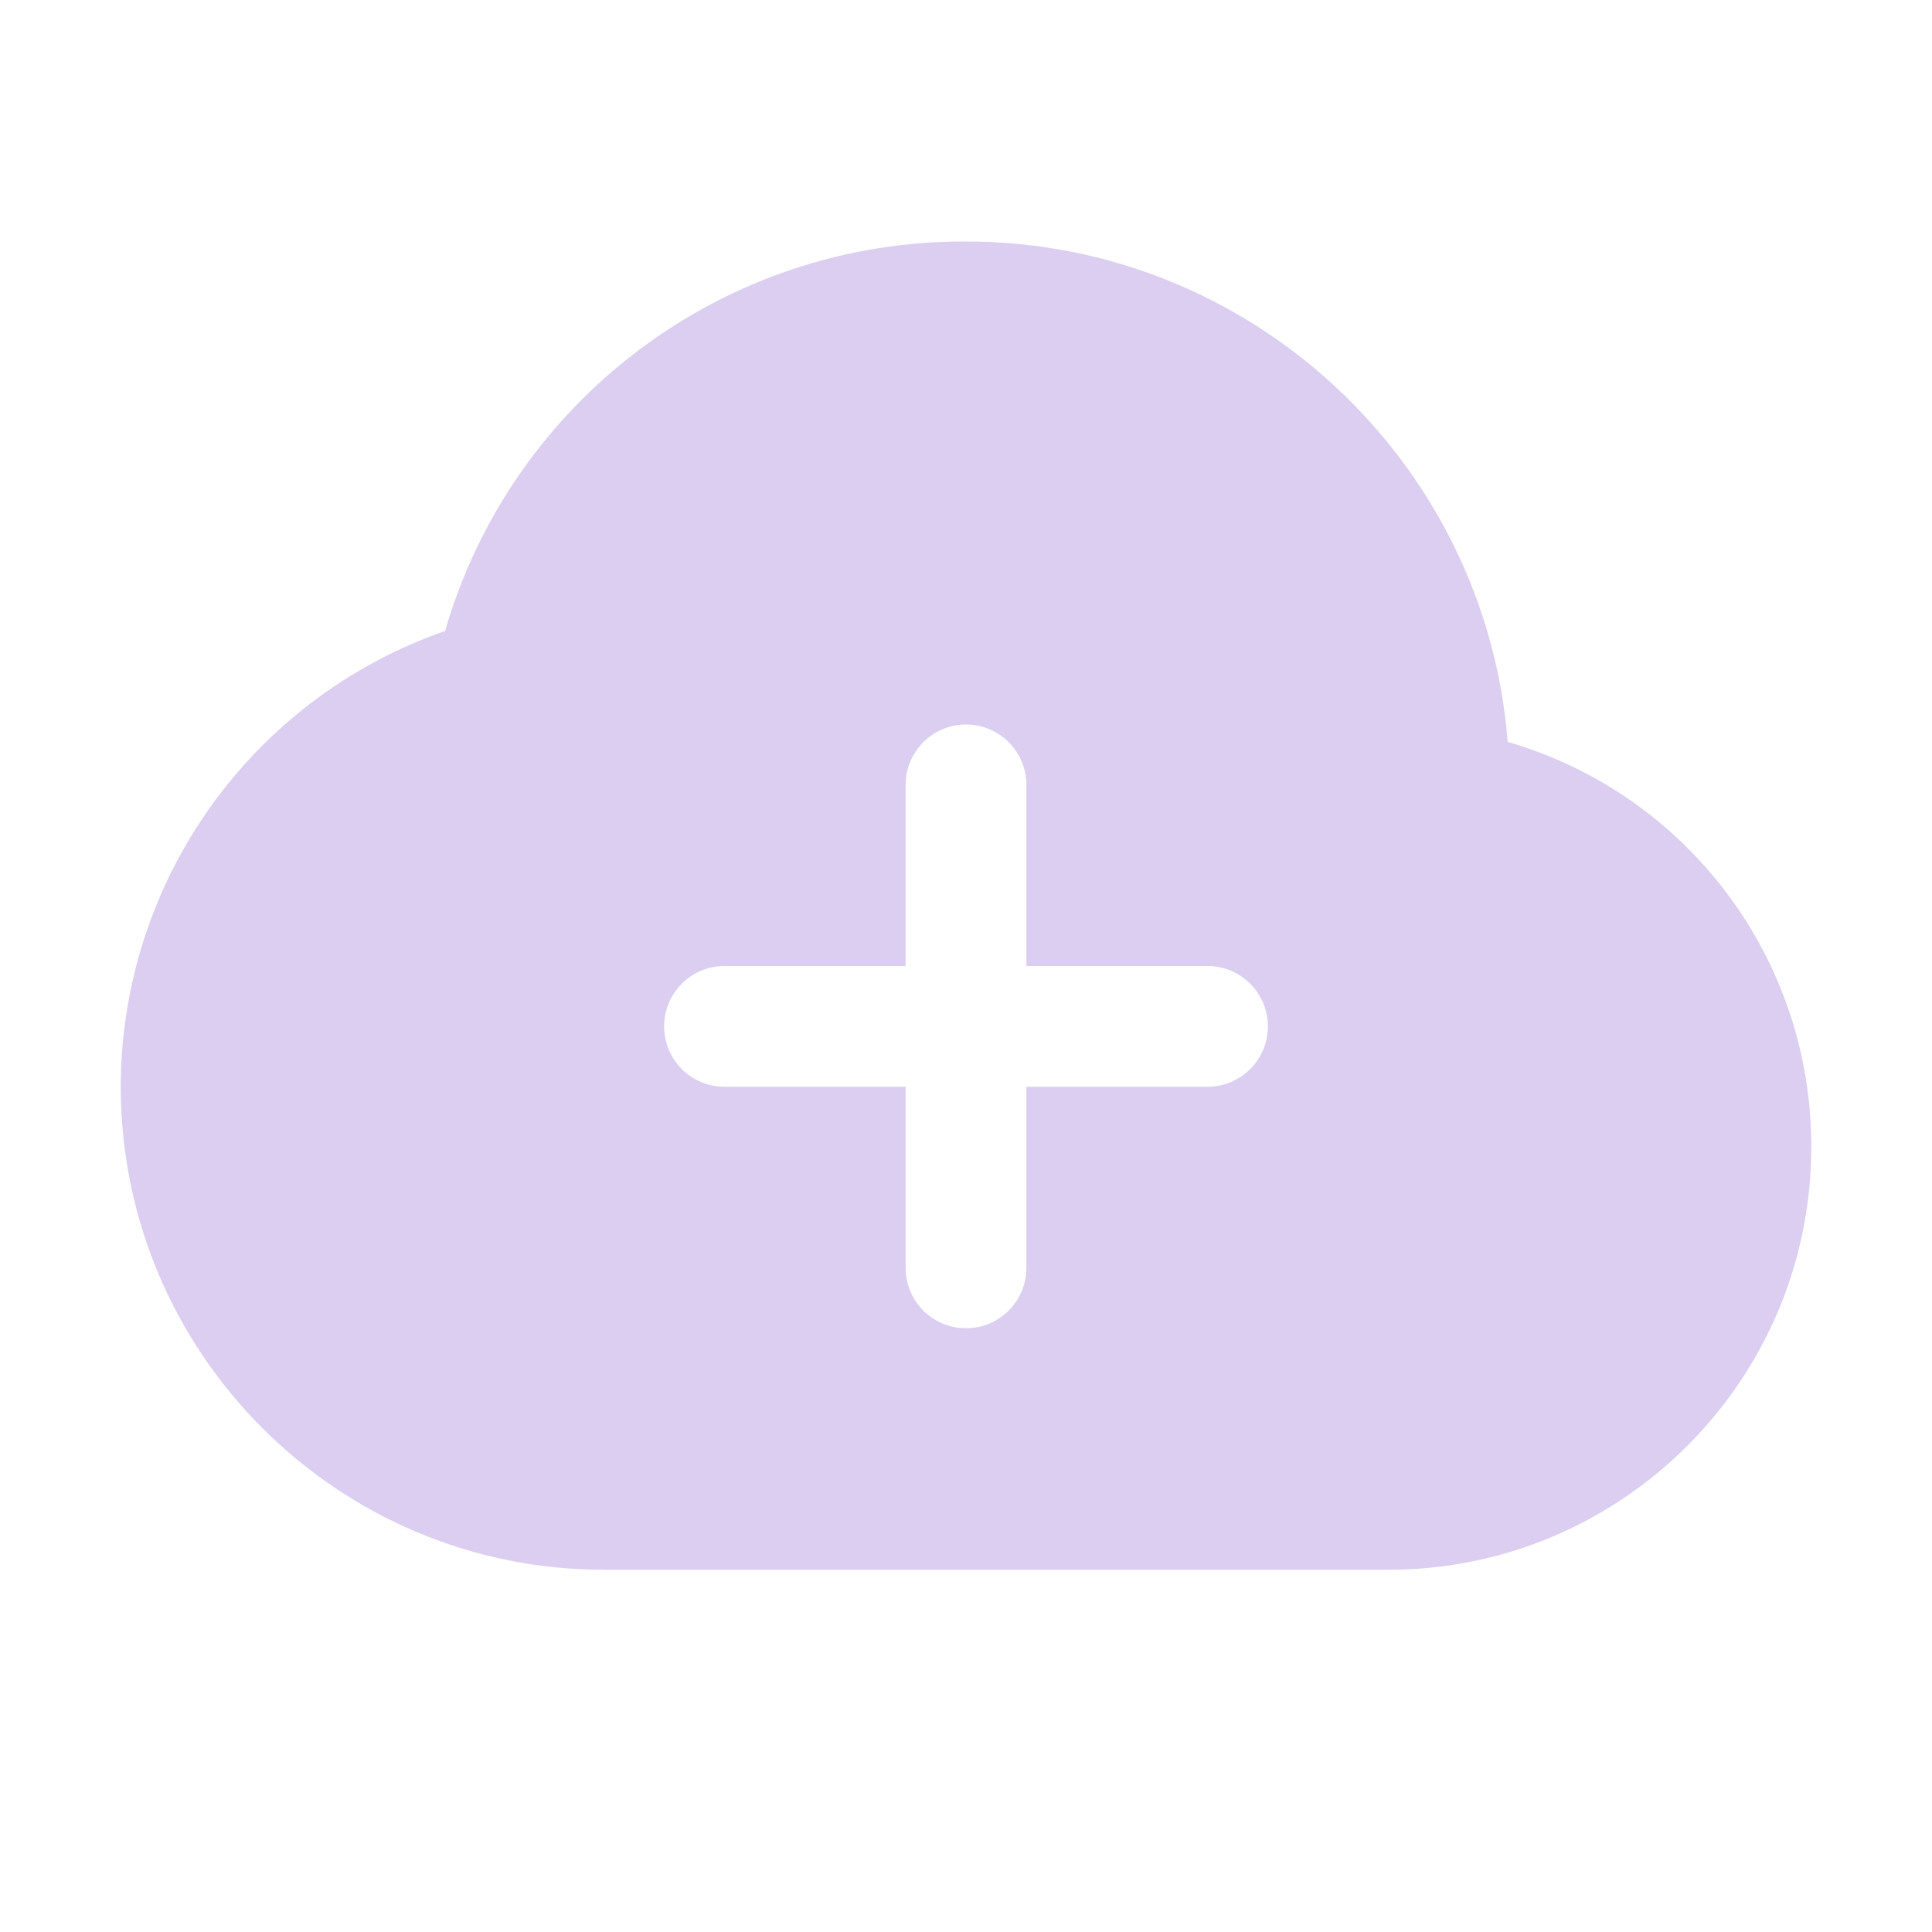
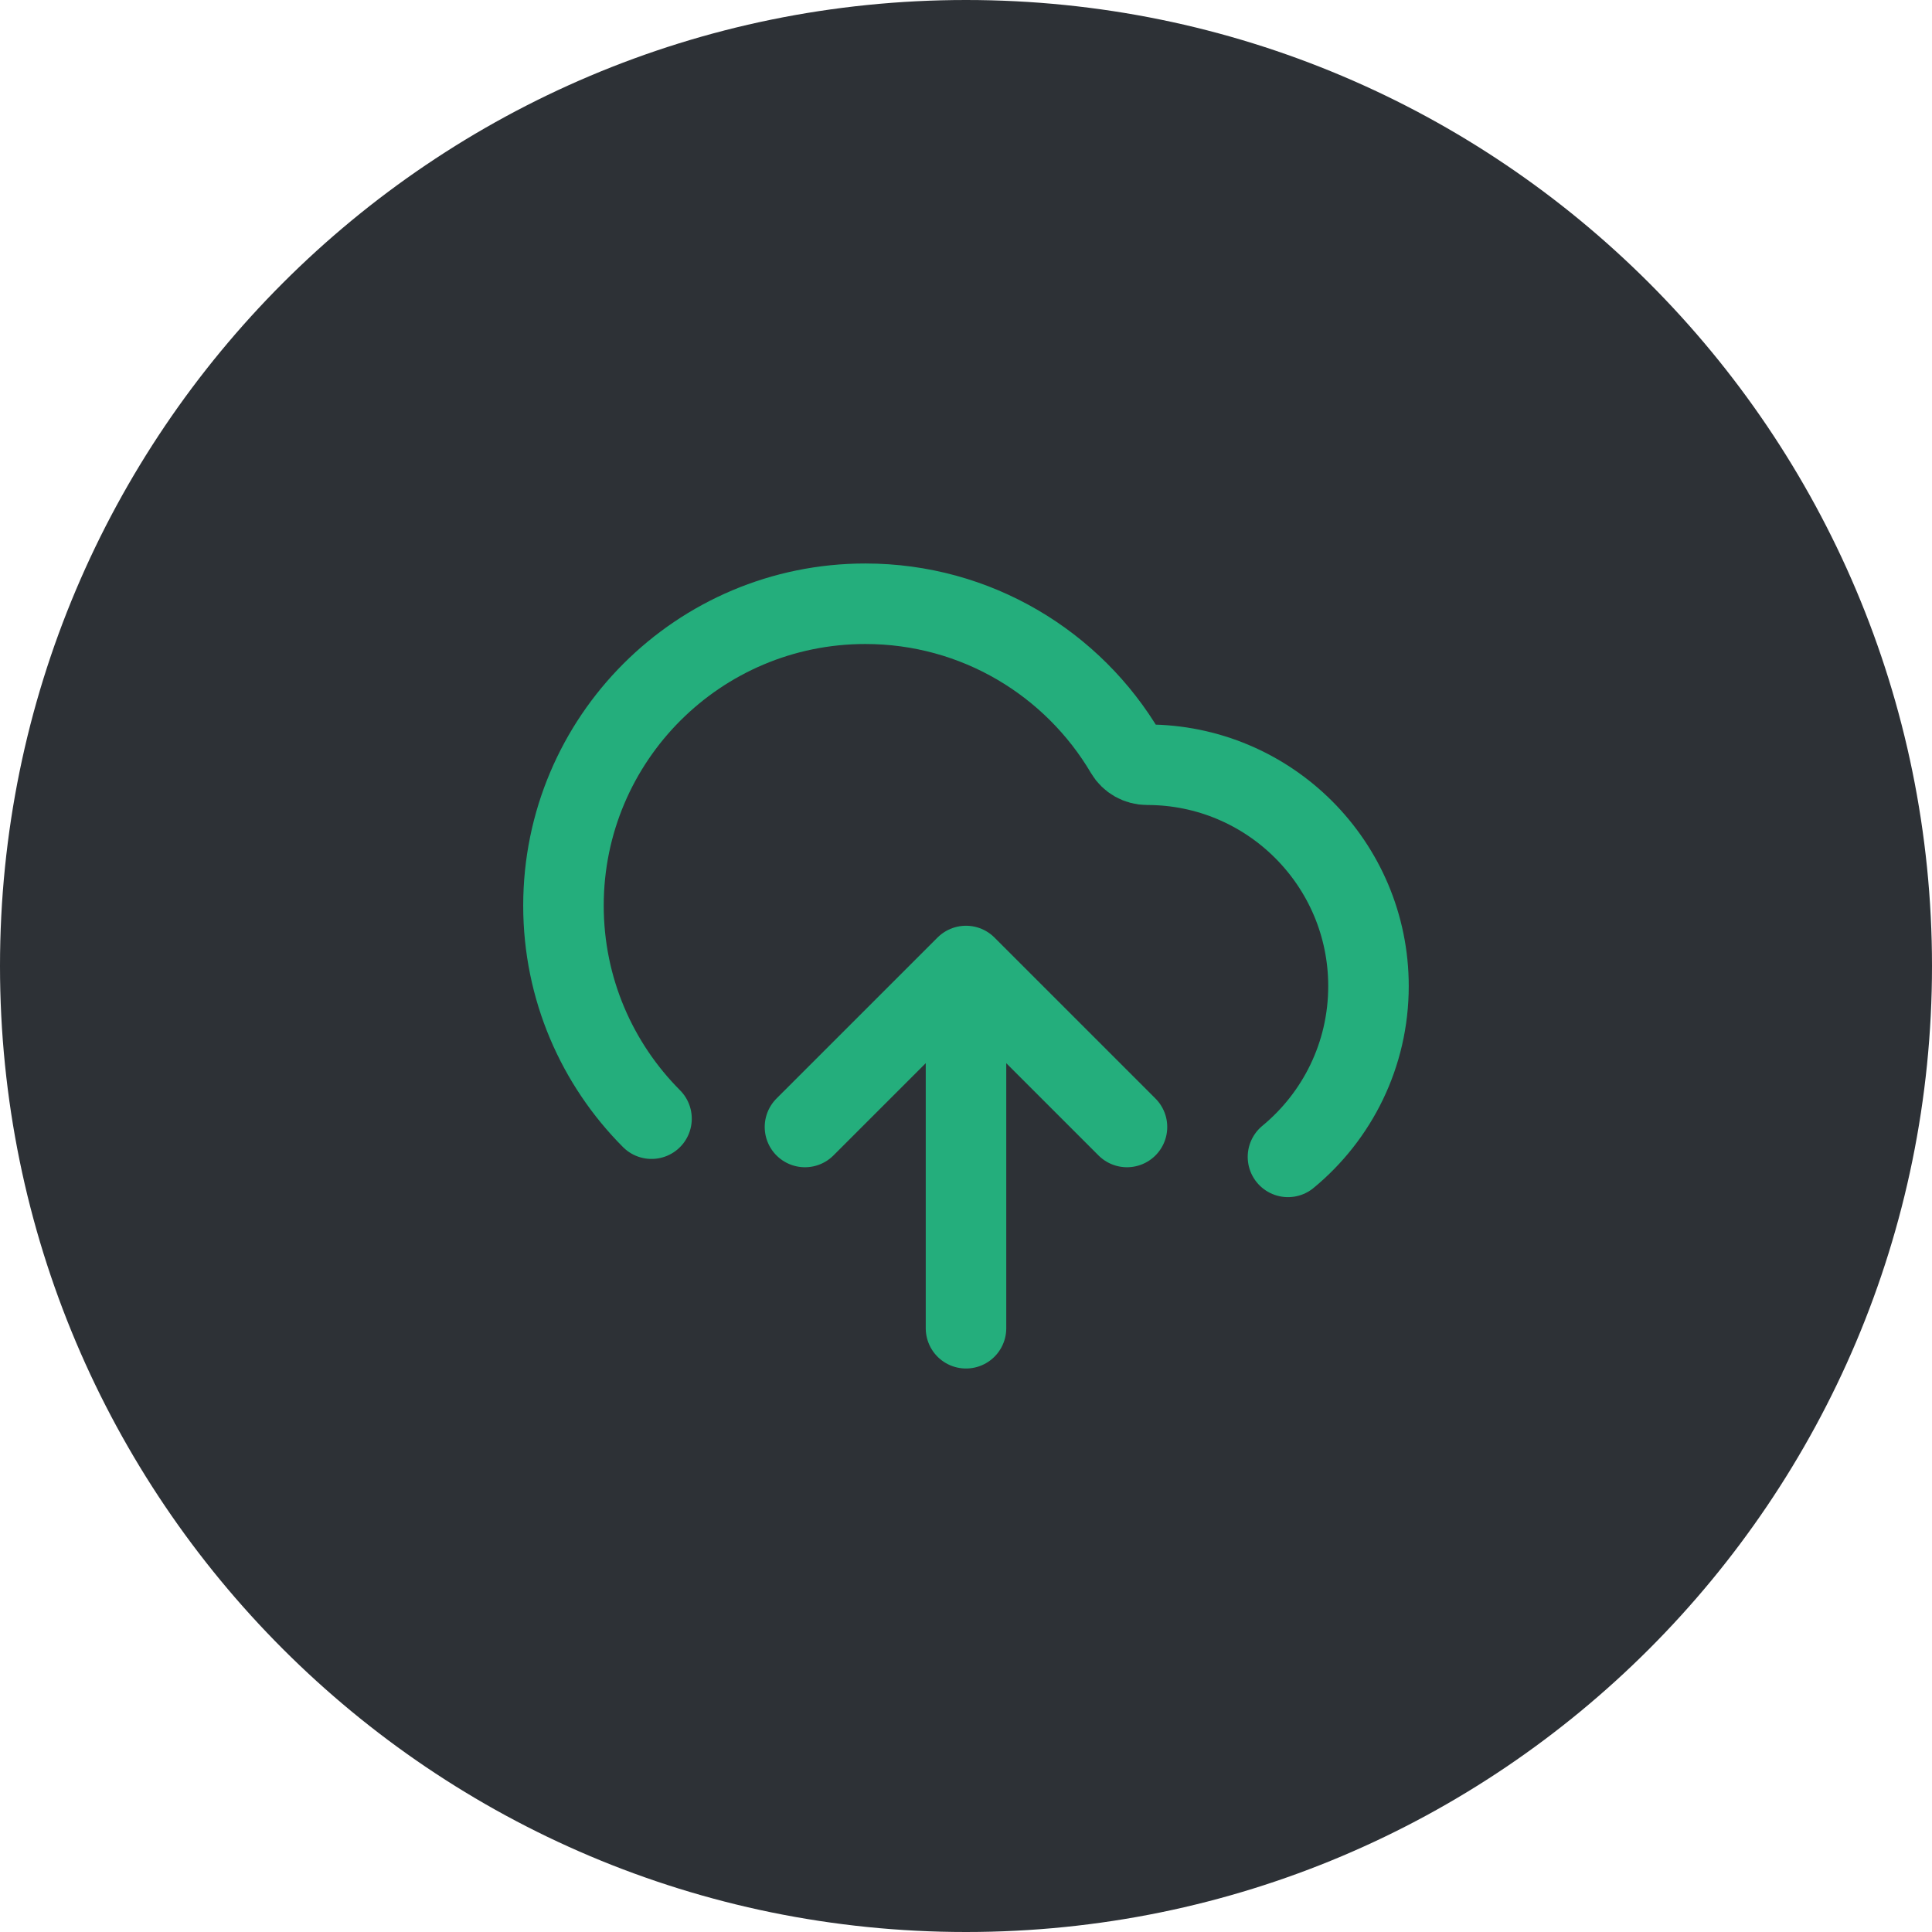
- <svg xmlns="http://www.w3.org/2000/svg" viewBox="0 0 32 32" xml:space="preserve">
-   <path d="M24.972 12.288C24.608 7.657 20.723 4 16 4a8.94 8.94 0 0 0-8.628 6.451A8.004 8.004 0 0 0 2 18c0 4.411 3.589 8 8 8h13c3.859 0 7-3.14 7-7a6.97 6.97 0 0 0-5.028-6.712zM20 18h-3v3a1 1 0 1 1-2 0v-3h-3a1 1 0 1 1 0-2h3v-3a1 1 0 1 1 2 0v3h3a1 1 0 1 1 0 2z" fill="#dbcef0" class="fill-000000 fill-be99ff" />
+ <svg xmlns="http://www.w3.org/2000/svg" width="40" height="40" viewBox="0 0 40 40" fill="none">
+   <rect width="40" height="40" rx="20" fill="#2D3136" />
+   <path d="M16.666 23.333L20 20M20 20L23.333 23.333M20 20V27.5M26.666 23.952C27.684 23.112 28.333 21.84 28.333 20.417C28.333 17.885 26.281 15.833 23.75 15.833C23.568 15.833 23.397 15.738 23.305 15.581C22.218 13.737 20.212 12.5 17.916 12.5C14.465 12.5 11.666 15.298 11.666 18.75C11.666 20.472 12.363 22.031 13.489 23.161" stroke="#24AE7C" stroke-width="1.667" stroke-linecap="round" stroke-linejoin="round" />
</svg>
